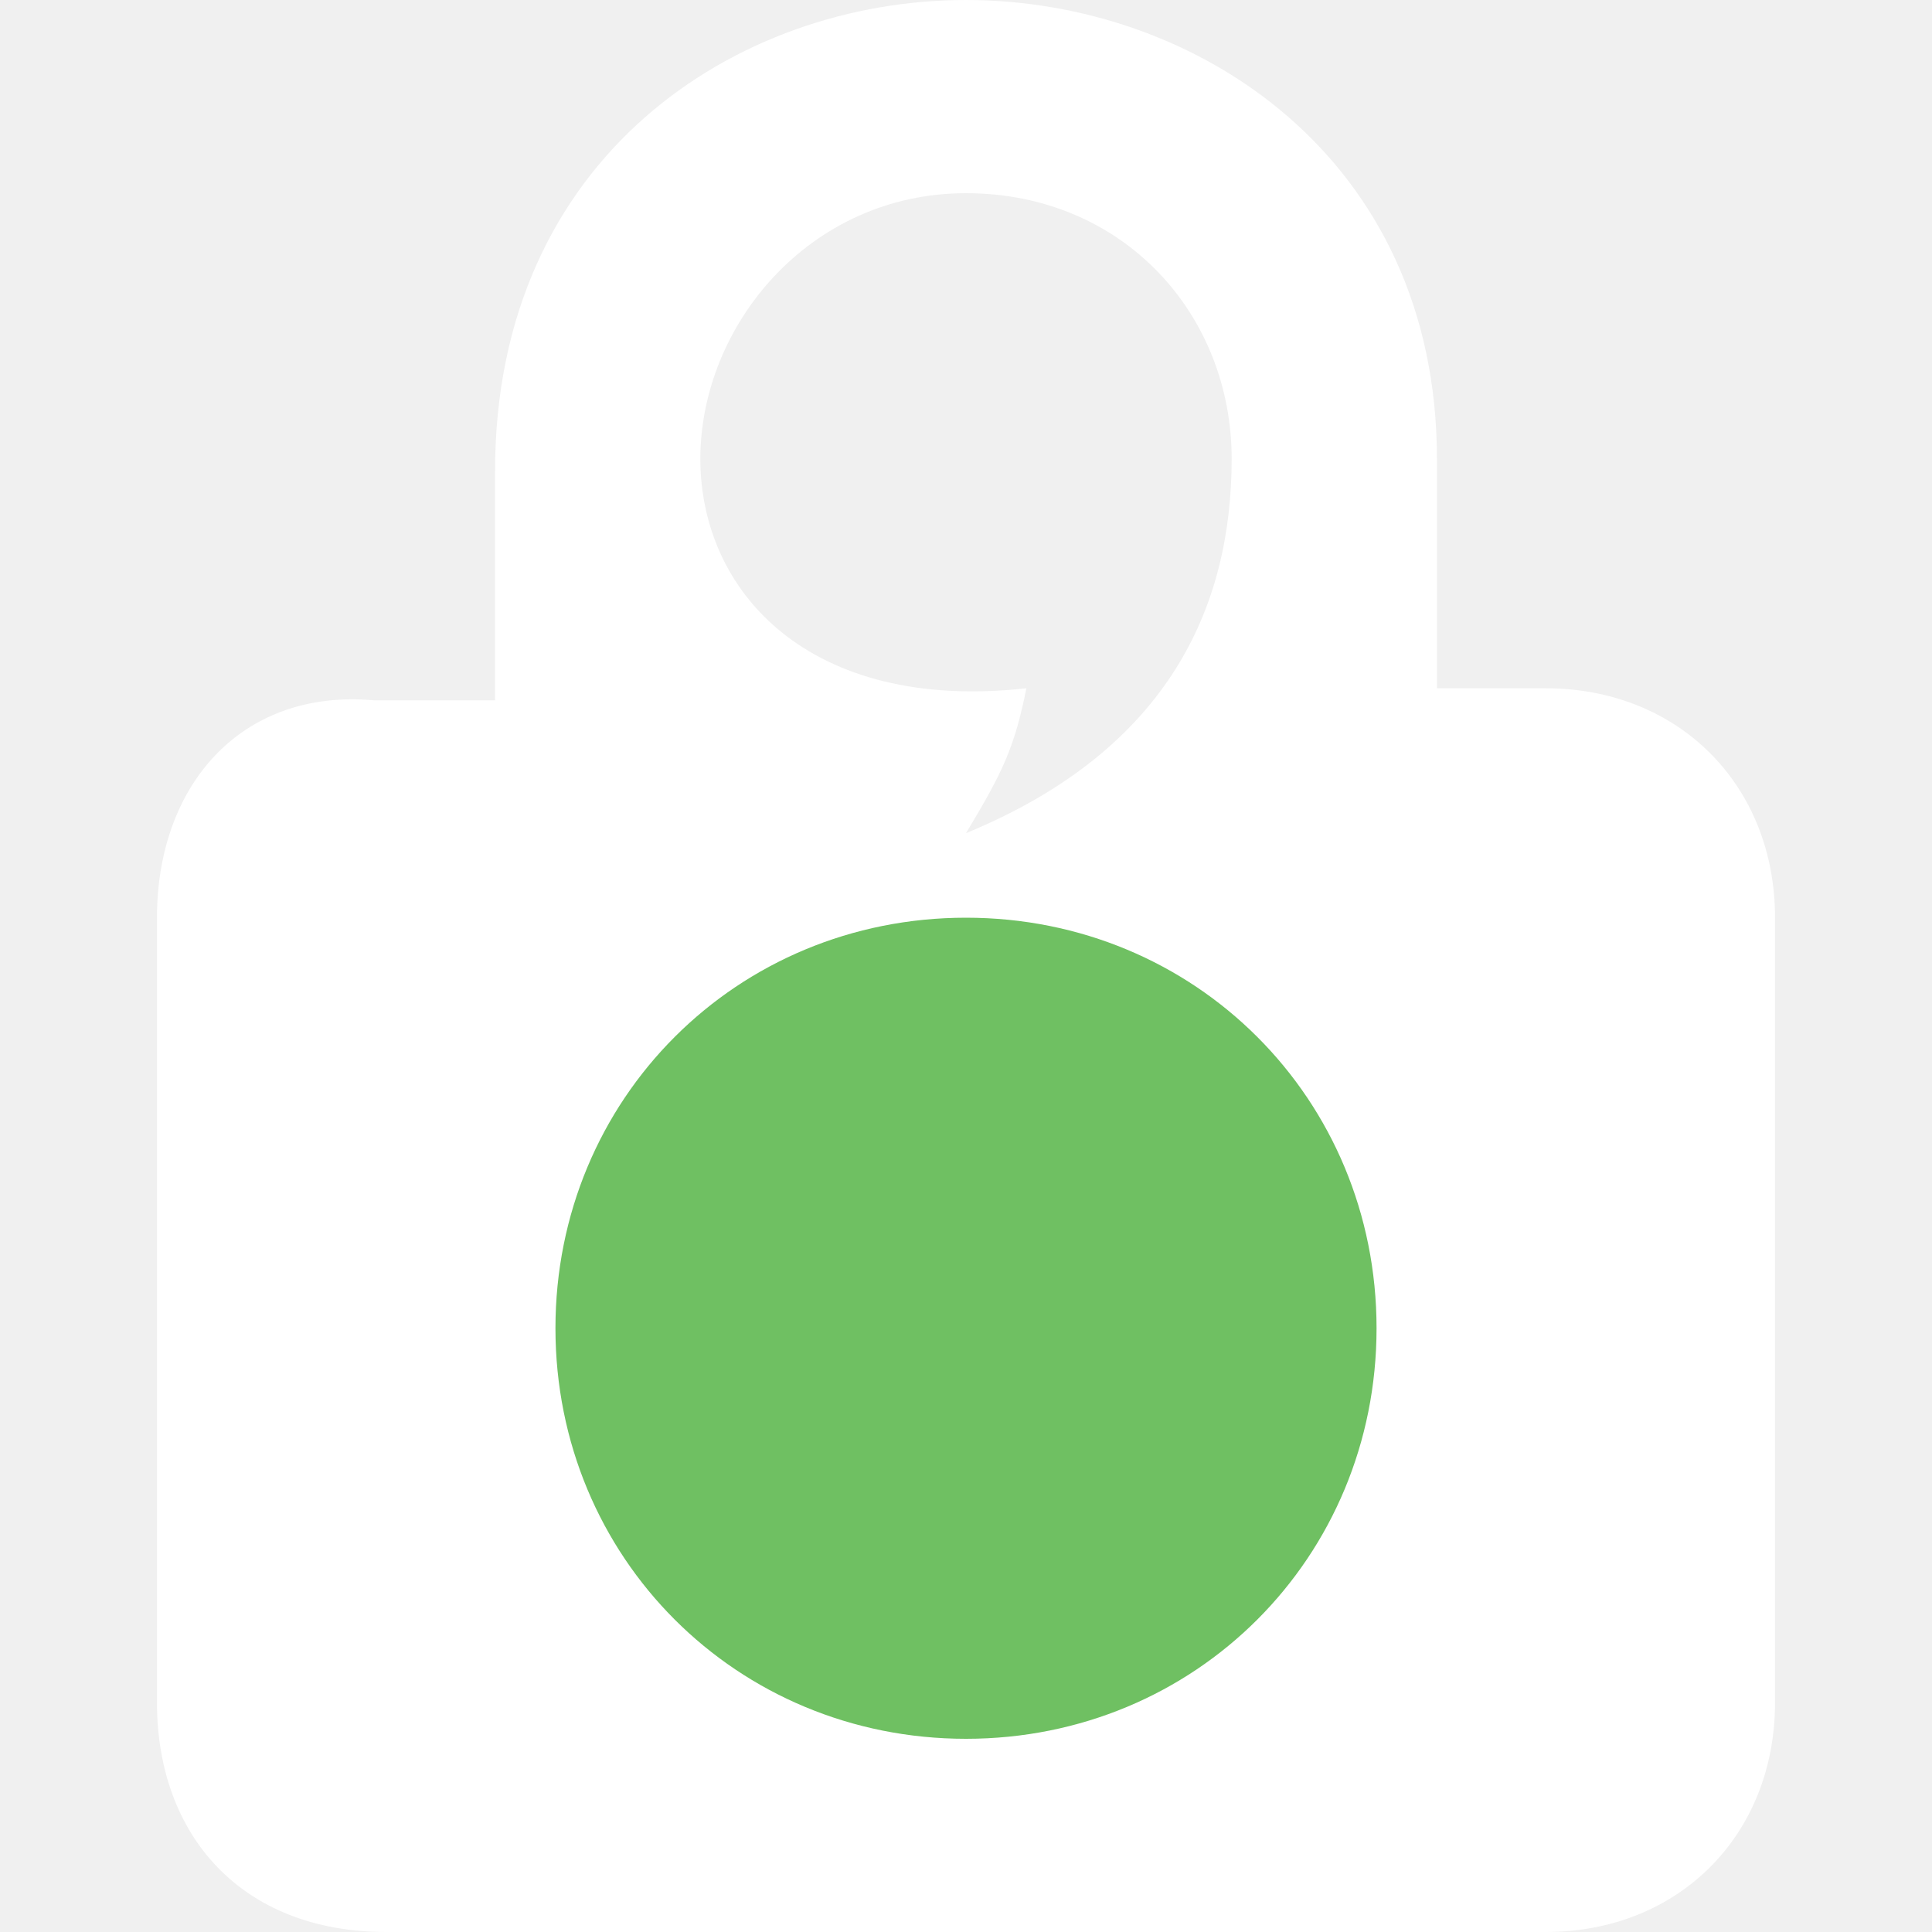
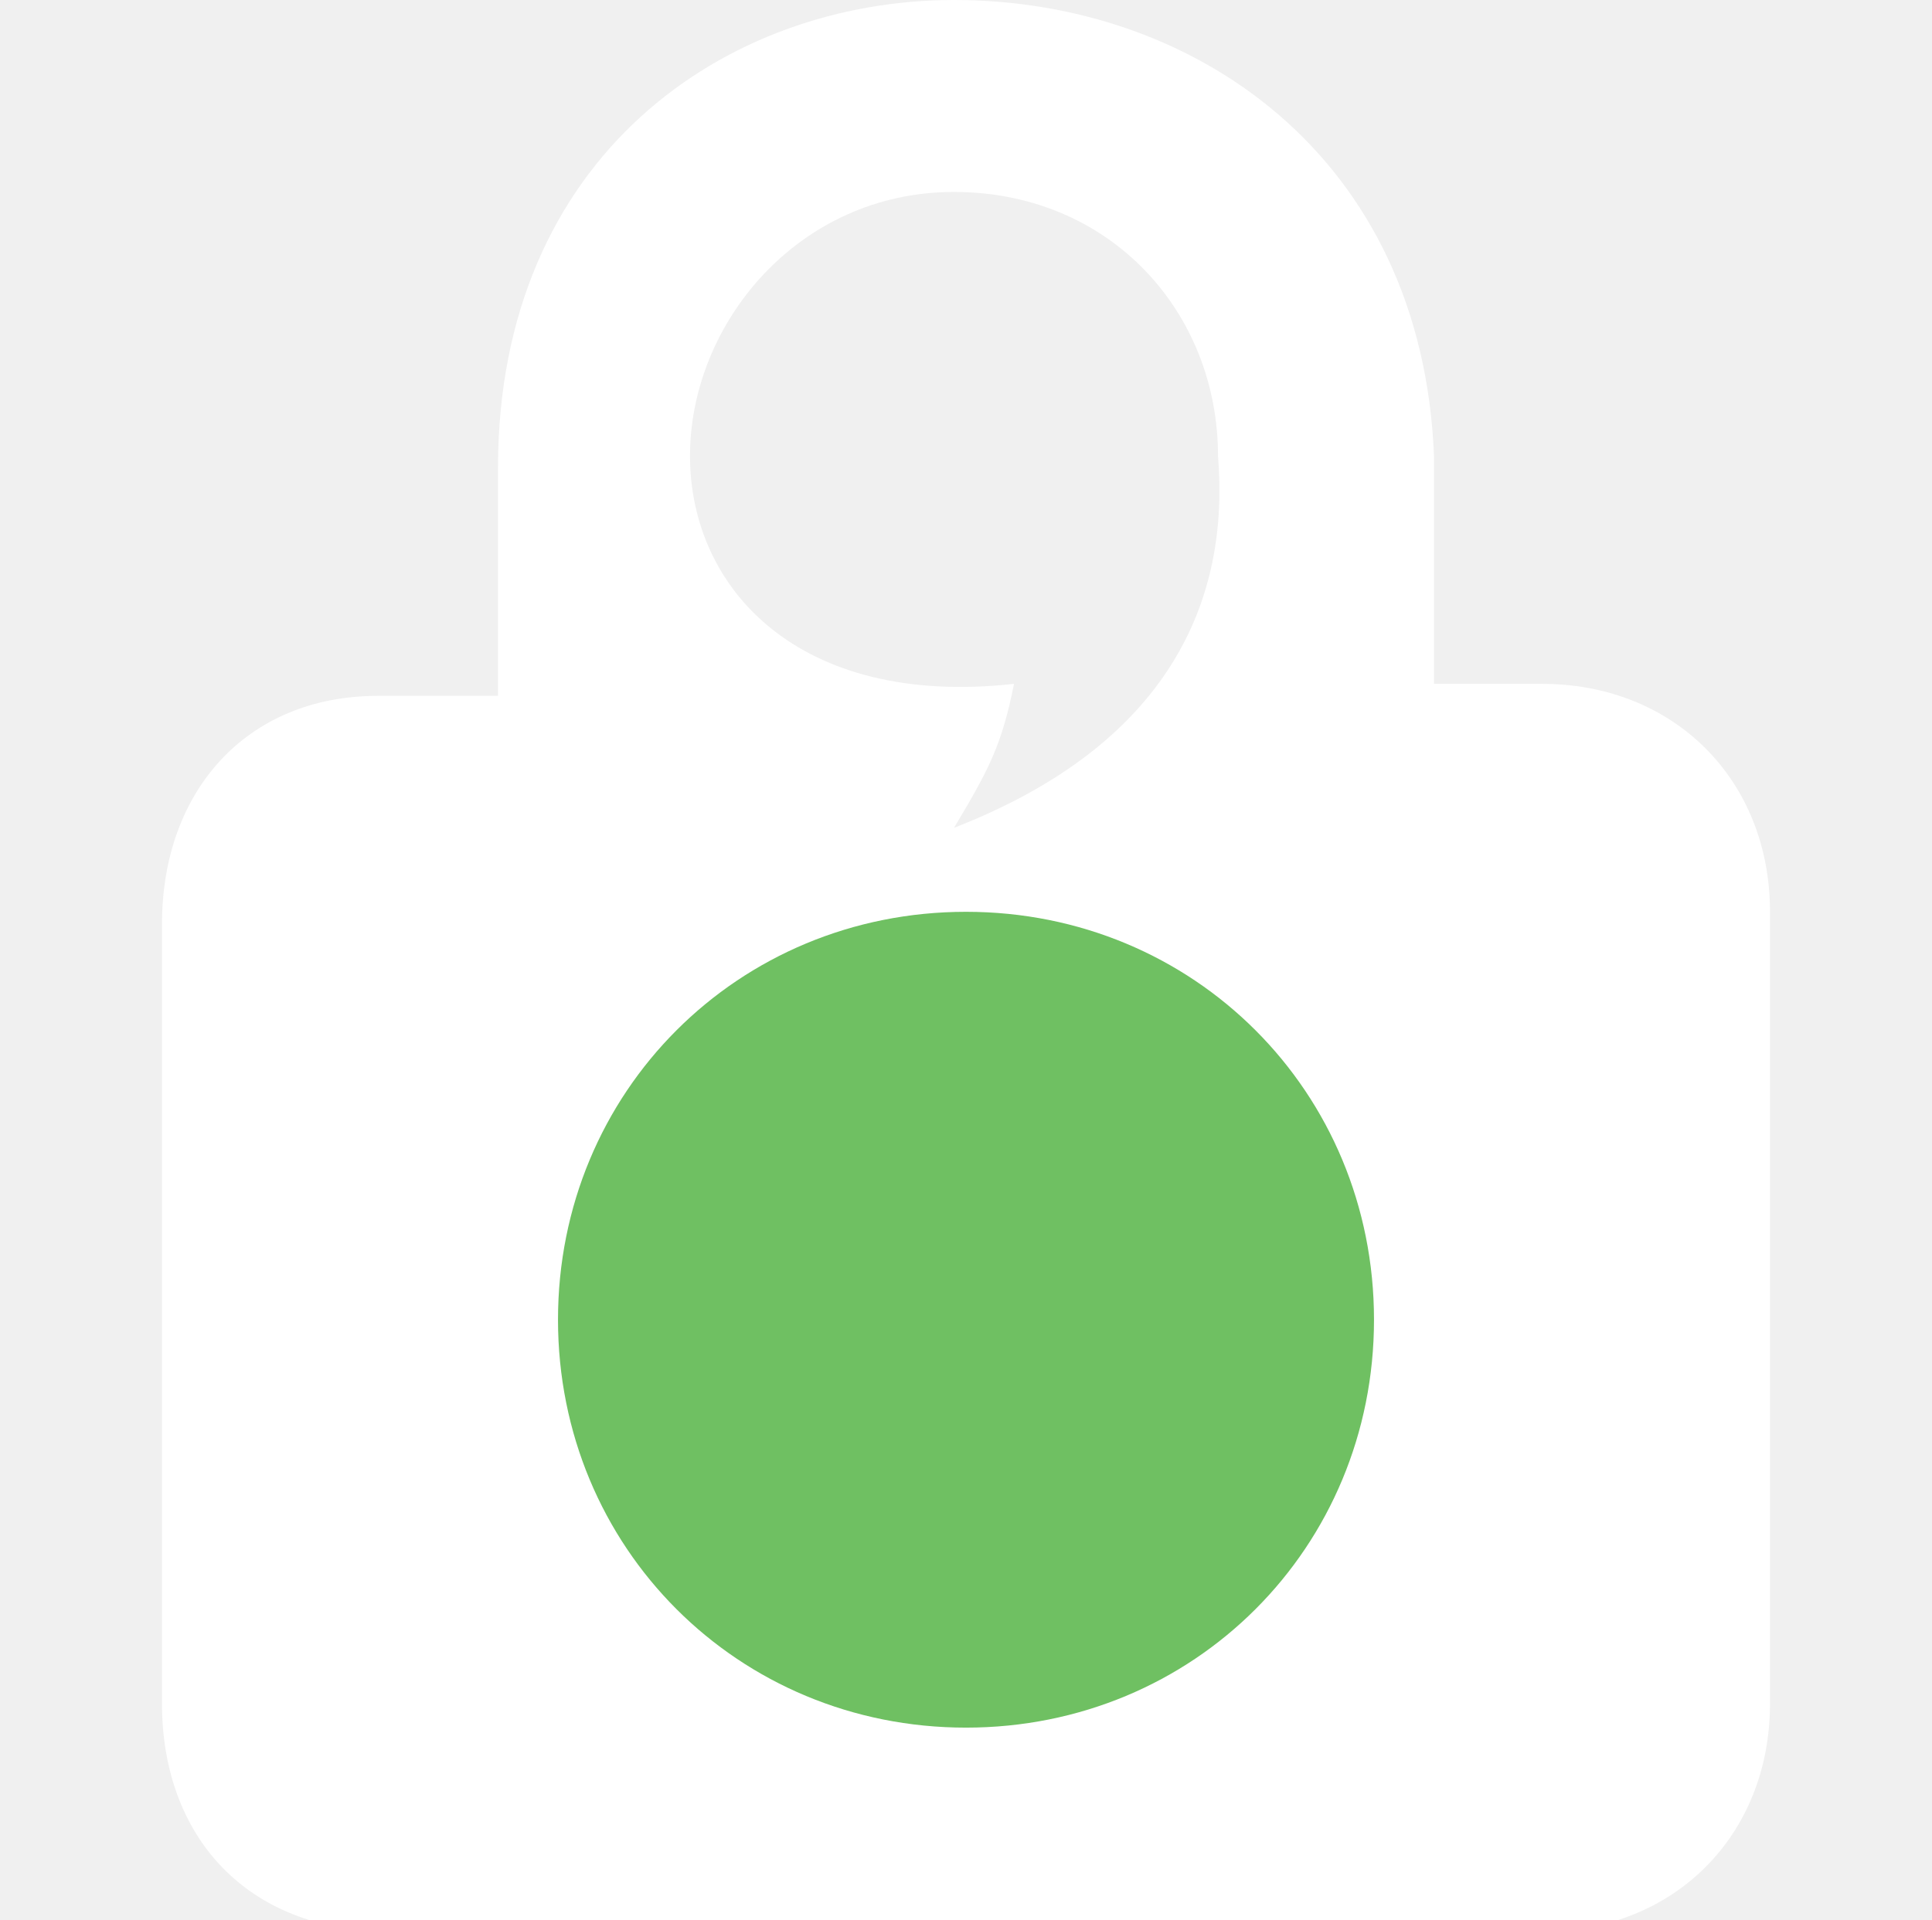
- <svg xmlns="http://www.w3.org/2000/svg" version="1.1" id="Layer_1" x="0px" y="0px" viewBox="0 0 16 16" enable-background="new 0 0 16 16" xml:space="preserve">
-   <g>
-     <path fill="#FFFFFF" d="M8,0C6.1,0,4.1,1.3,4.1,3.9v1.9h-1C2,5.7,1.3,6.5,1.3,7.6v6.5c0,1.1,0.7,1.9,1.9,1.9l9.6,0   c1.1,0,1.9-0.8,1.9-1.9V7.6c0-1.1-0.8-1.9-1.9-1.9h-0.9l0-1.9C11.9,1.3,9.9,0,8,0z M8,1.6c1.3,0,2.2,1,2.2,2.2   C10.2,5,9.7,6.2,8,6.9c0.3-0.5,0.4-0.7,0.5-1.2C6.7,5.9,5.8,4.9,5.8,3.8S6.7,1.6,8,1.6z" />
-     <path fill="#6FC062" d="M11.4,11c0,1.9-1.5,3.4-3.4,3.4c-1.9,0-3.4-1.5-3.4-3.4c0-1.9,1.5-3.4,3.4-3.4C9.9,7.6,11.4,9.1,11.4,11" />
-   </g>
+ <svg xmlns="http://www.w3.org/2000/svg" version="1.1" id="Layer_1" x="0px" y="0px" viewBox="0 0 16.1 16" enable-background="new 0 0 16.1 16" xml:space="preserve">
+   <path fill="#FFFFFF" d="M7.95,0 c-1.9,0-3.8,1.3-3.8,3.9 v 1.9 h-1 c-1.1,0-1.8,0.8-1.8,1.9 v 6.5 c 0,1.1 0.7,1.9 1.9,1.9 h 9.6 c 1.1,0 1.9,-0.8 1.9,-1.9 V 7.6 c 0,-1.1-0.8,-1.9-1.9,-1.9 h-0.9 V 3.8 C 11.85,1.3 9.95,0 7.95,0 Z m 0,1.6 c 1.3,0 2.2,1 2.2,2.2 0.1,1.2-0.4,2.4-2.2,3.1 0.3,-0.5 0.4,-0.7 0.5,-1.2-1.8,0.2-2.7,-0.8-2.7,-1.9 0,-1.1 0.9,-2.2 2.2,-2.2 z" />
+   <path fill="#6FC062" d="M11.45,11 c 0,1.9-1.5,3.4-3.4,3.4-1.9,0-3.4,-1.5-3.4,-3.4 0,-1.9 1.5,-3.4 3.4,-3.4 1.9,0 3.4,1.5 3.4,3.4" />
</svg>
